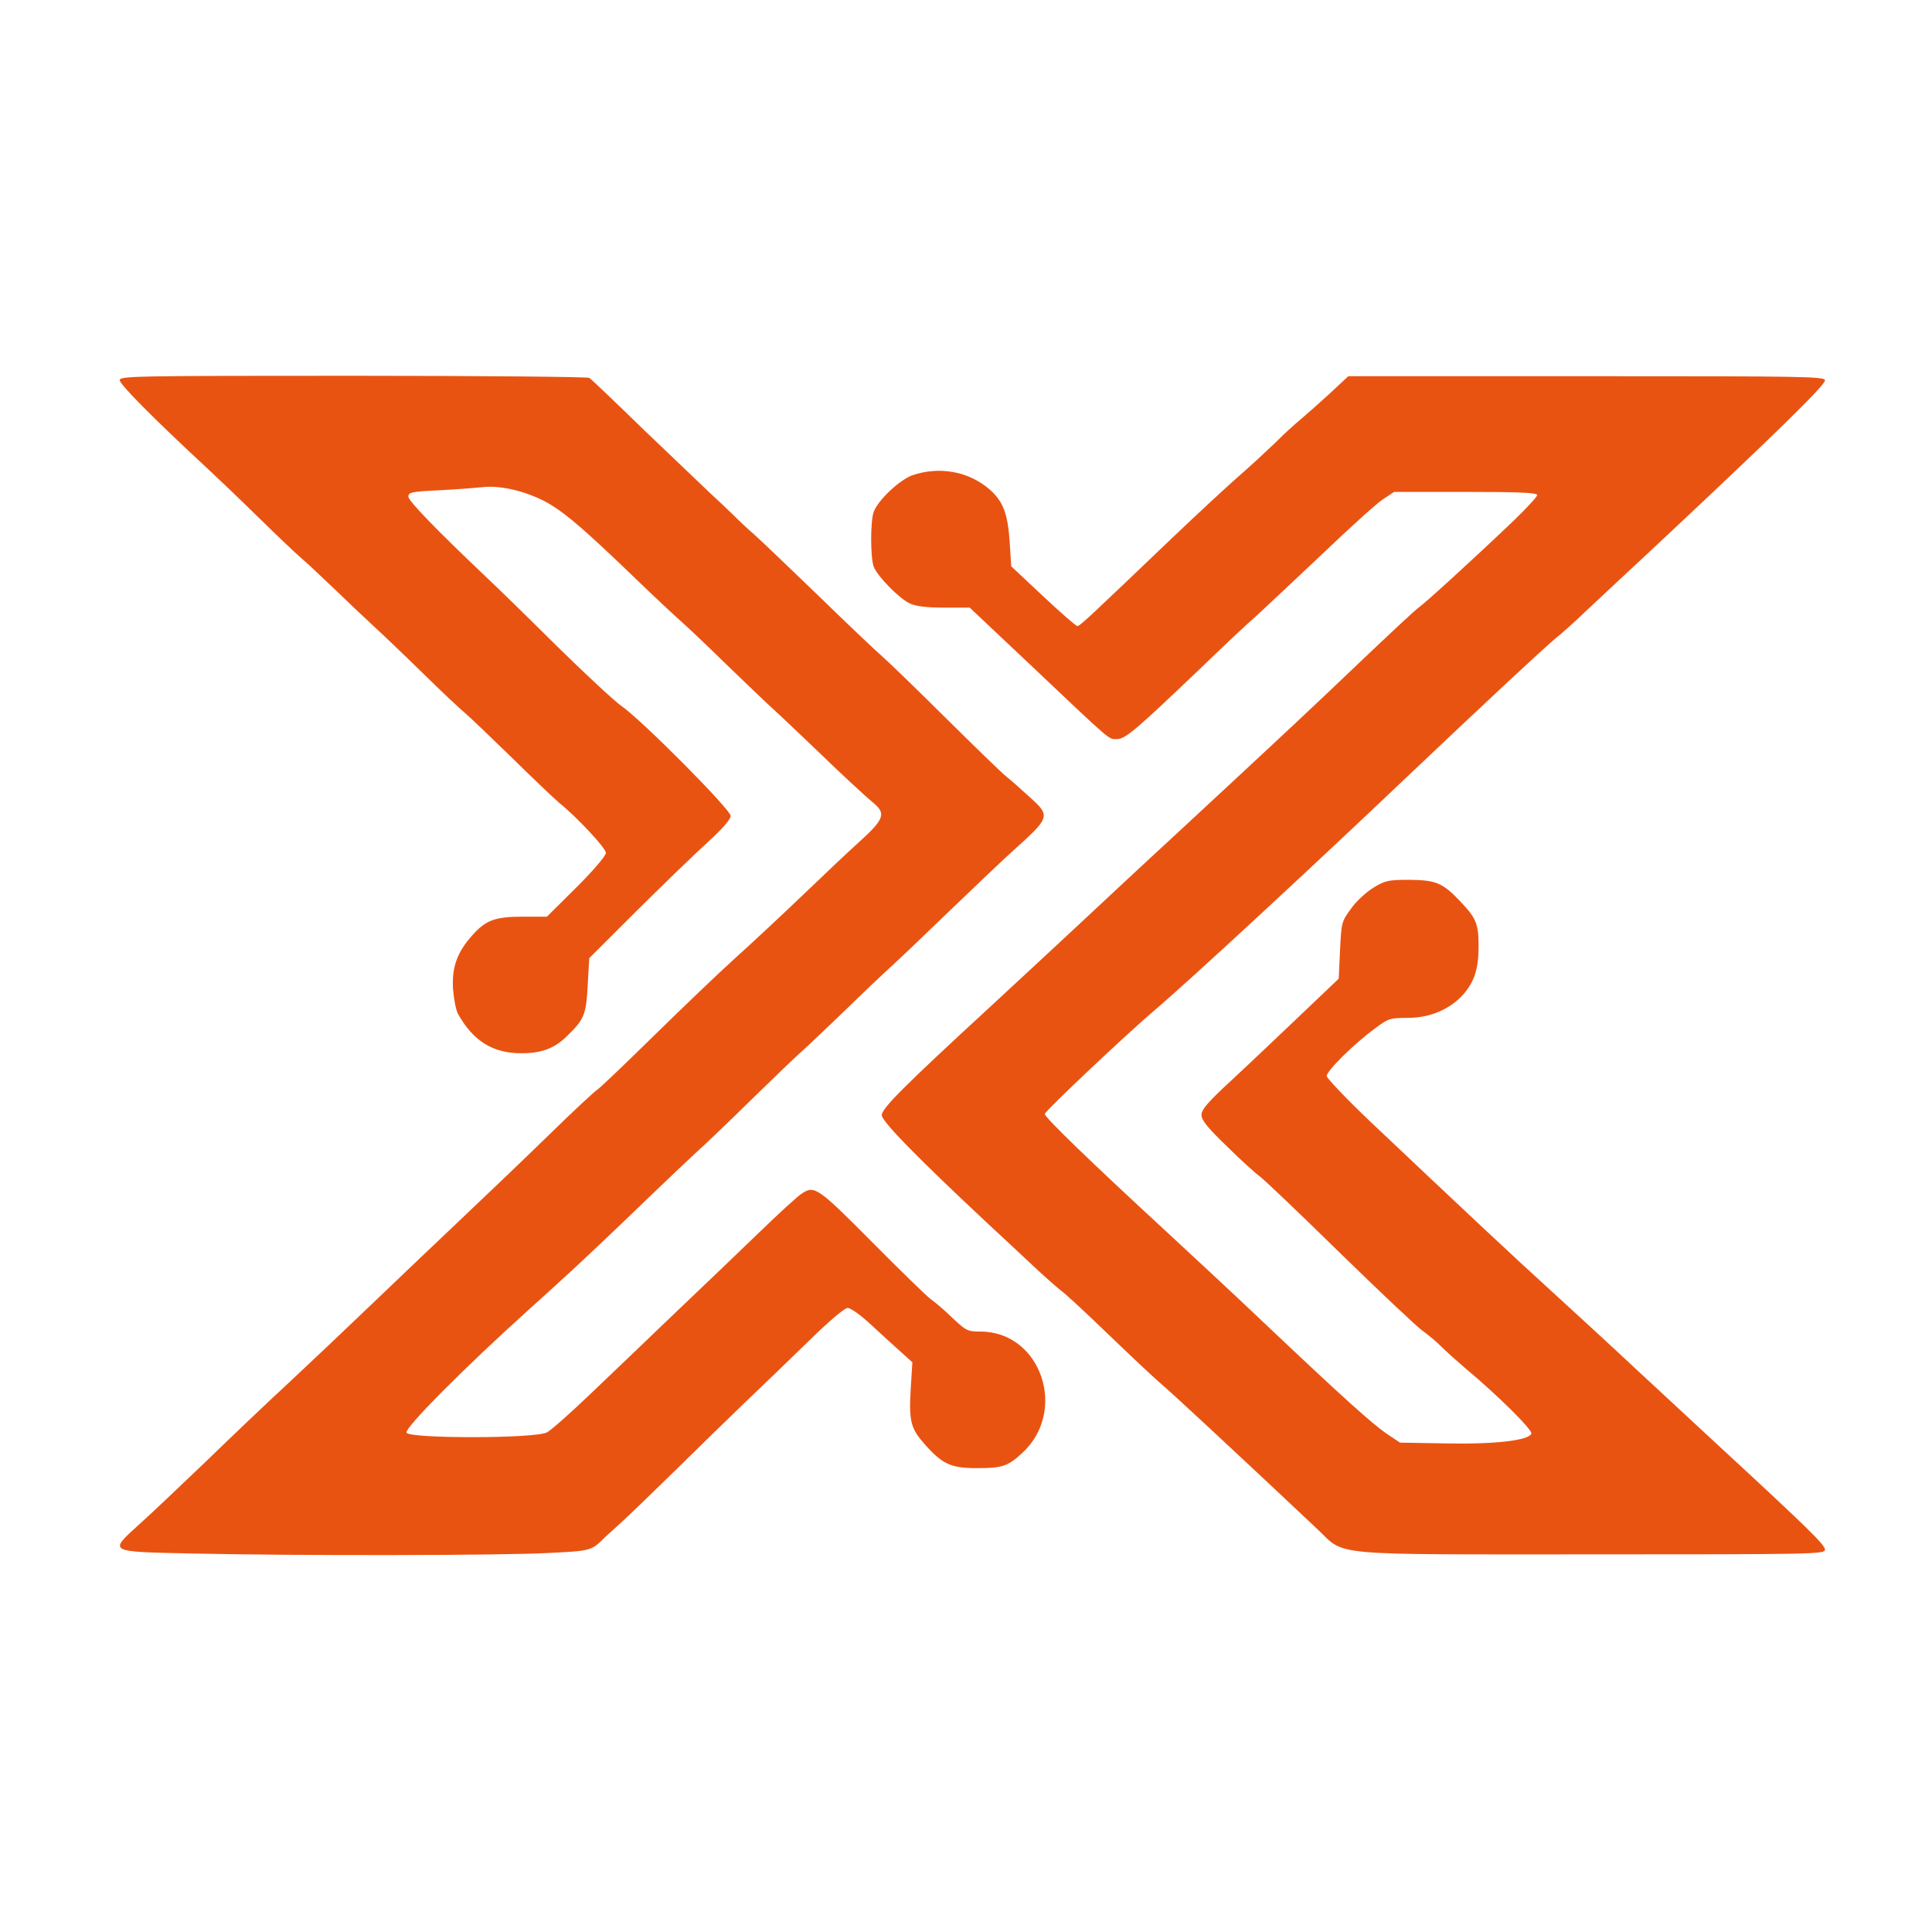
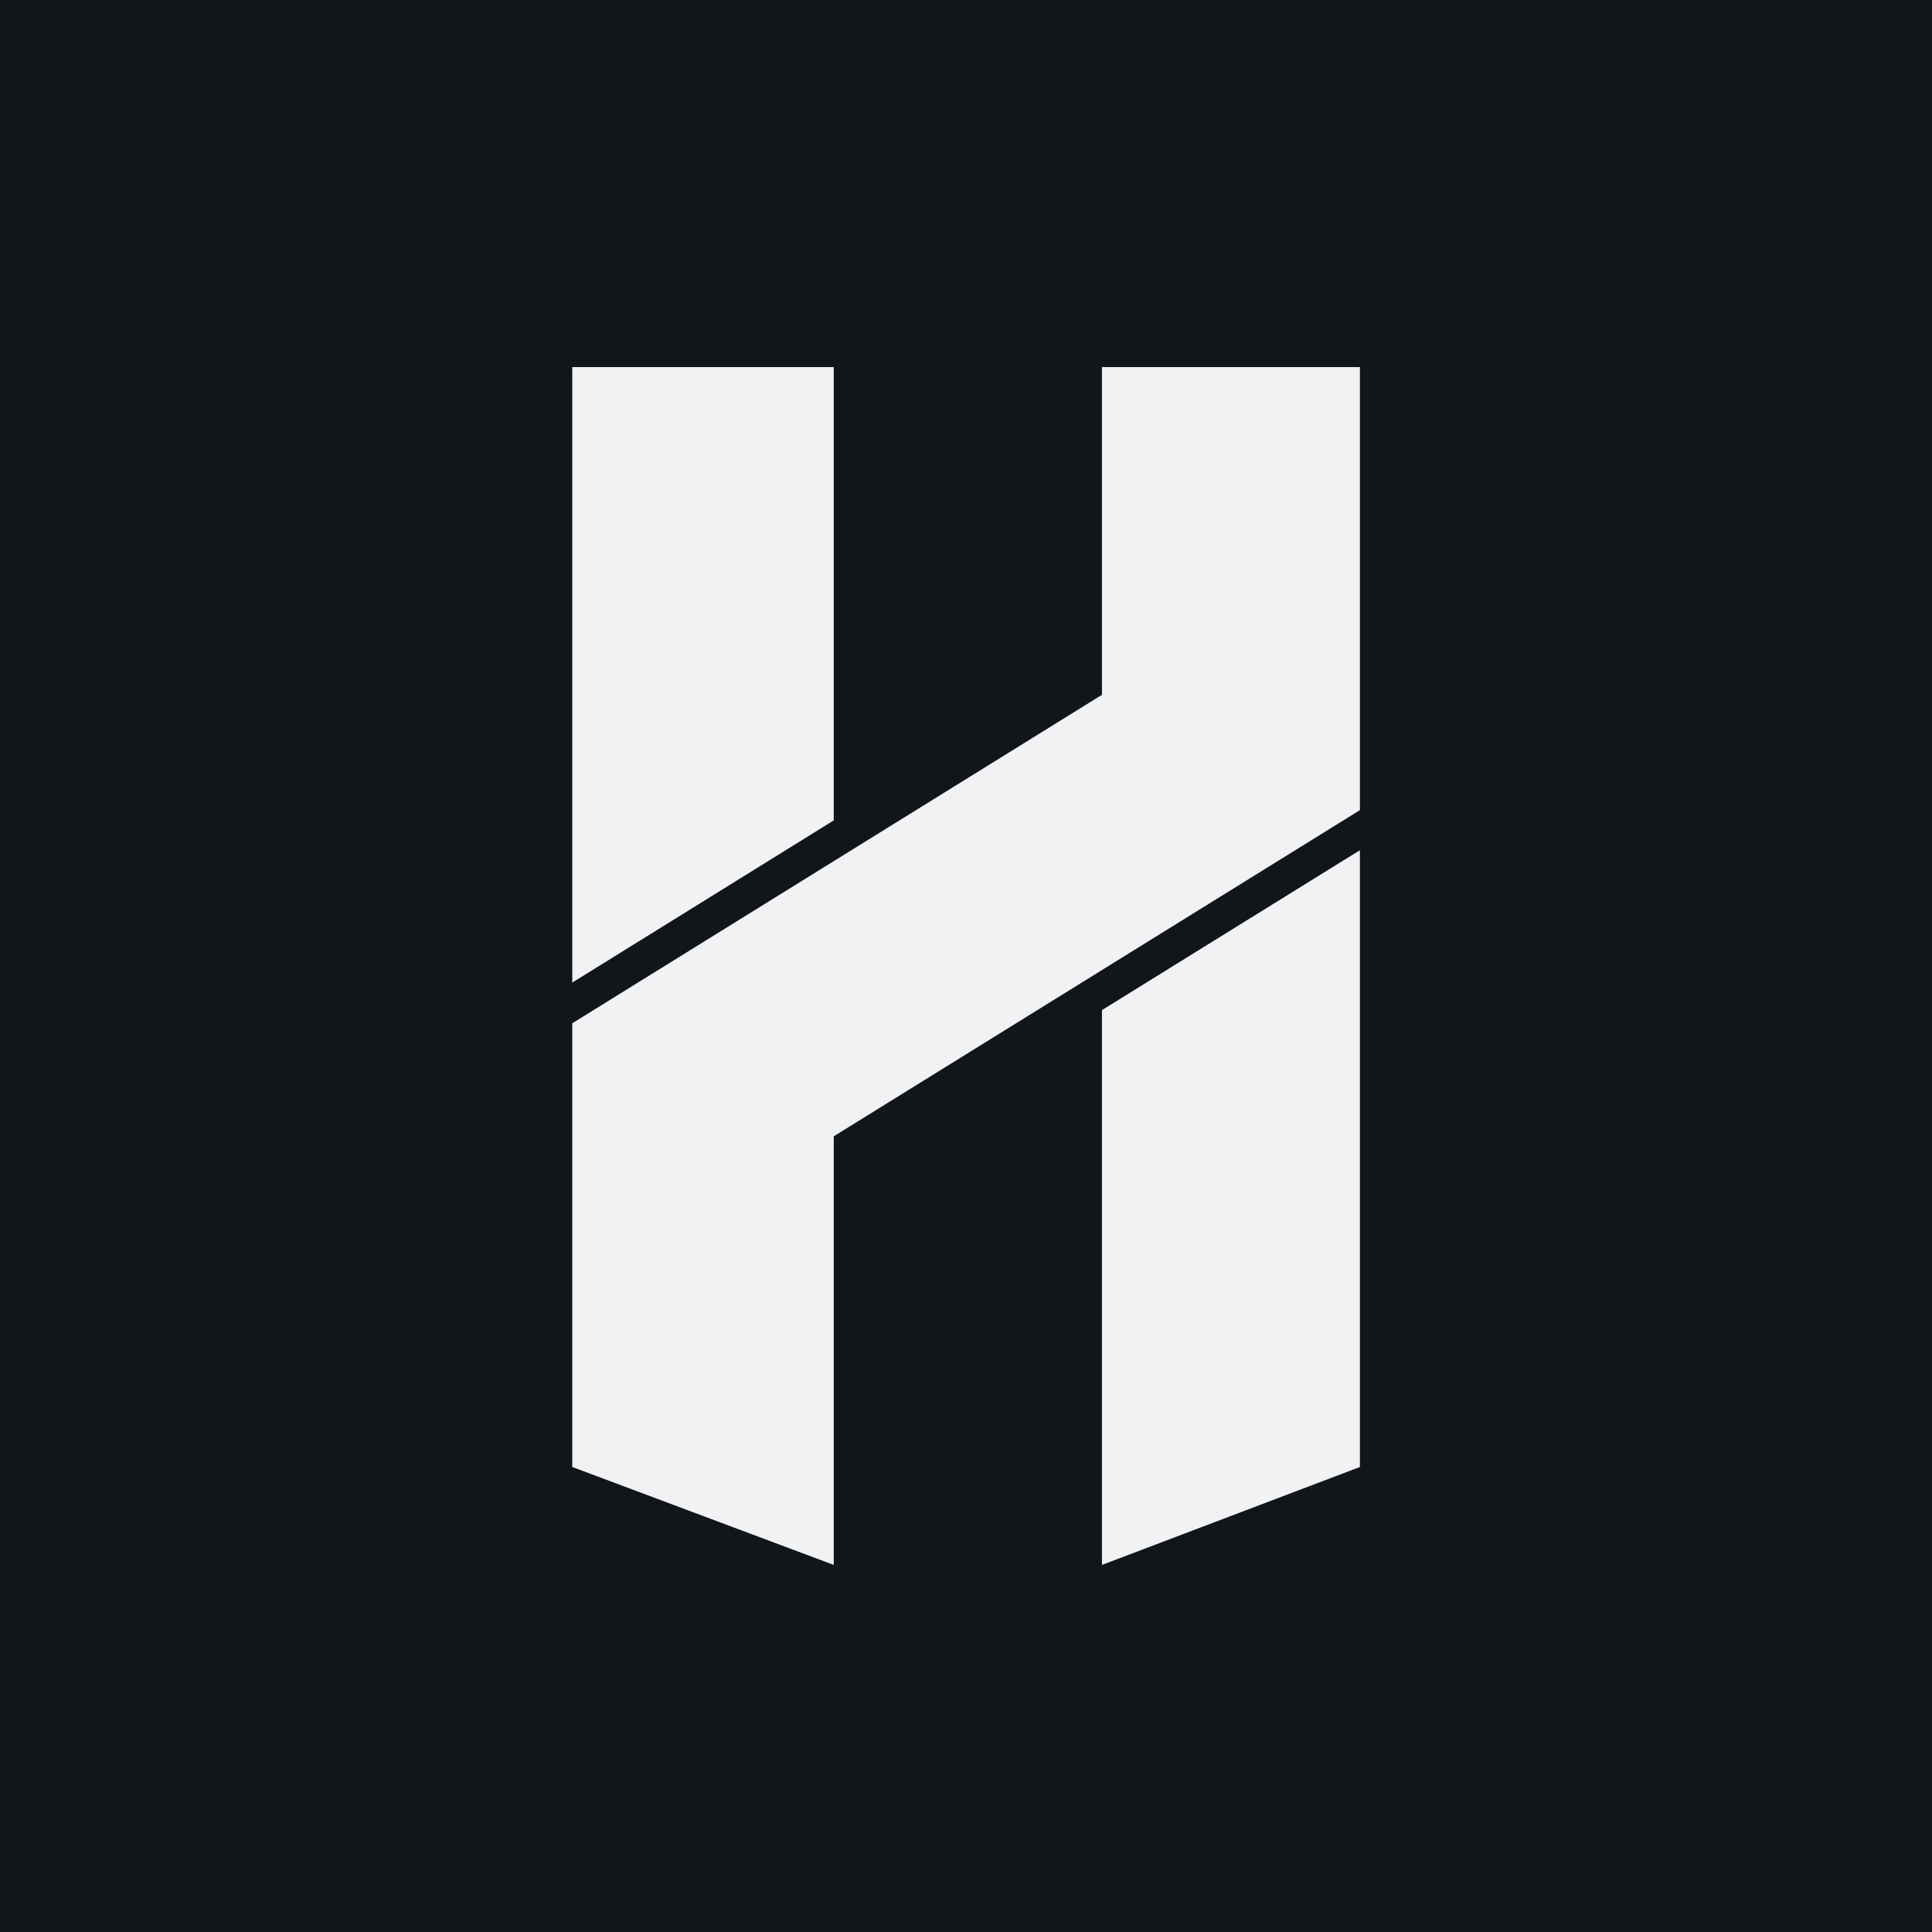
- <svg xmlns="http://www.w3.org/2000/svg" width="64" height="64" viewBox="0 0 64 64" fill="none">
-   <g transform="translate(-1.8073, 4.0981) scale(1.15)">
-     <path d="M5.021 7.389C5.021 7.51 5.995 8.493 7.53 9.916C7.815 10.18 8.474 10.808 8.99 11.315C9.507 11.822 10.076 12.366 10.263 12.525C10.45 12.684 10.885 13.1 11.237 13.433C11.589 13.773 12.075 14.235 12.315 14.454C12.562 14.681 13.206 15.293 13.738 15.815C14.277 16.345 14.839 16.874 14.981 16.988C15.123 17.109 15.73 17.691 16.329 18.274C16.928 18.864 17.534 19.439 17.677 19.56C18.186 19.968 19.025 20.868 19.025 21.004C19.025 21.087 18.658 21.519 18.178 21.995L17.325 22.842H16.636C15.827 22.842 15.565 22.941 15.176 23.379C14.741 23.863 14.584 24.295 14.621 24.922C14.644 25.21 14.704 25.535 14.764 25.641C15.198 26.42 15.767 26.776 16.584 26.776C17.168 26.776 17.534 26.639 17.886 26.299C18.403 25.8 18.456 25.671 18.5 24.824L18.545 24.037L19.923 22.661C20.687 21.904 21.601 21.019 21.968 20.687C22.387 20.308 22.619 20.036 22.619 19.938C22.619 19.756 20.035 17.154 19.466 16.768C19.272 16.632 18.441 15.861 17.617 15.052C16.801 14.242 15.88 13.342 15.572 13.055C14.105 11.663 13.334 10.861 13.334 10.74C13.334 10.619 13.431 10.596 14.217 10.559C14.696 10.536 15.273 10.49 15.49 10.468C16.037 10.407 16.846 10.619 17.437 10.975C17.939 11.285 18.485 11.761 19.946 13.168C20.447 13.652 21.009 14.174 21.196 14.341C21.376 14.499 21.953 15.044 22.469 15.551C22.986 16.05 23.593 16.632 23.817 16.837C24.042 17.041 24.558 17.532 24.978 17.933C25.787 18.712 26.423 19.31 26.76 19.59C27.09 19.877 27.03 20.044 26.348 20.664C26.011 20.966 25.262 21.677 24.678 22.237C24.094 22.797 23.218 23.614 22.731 24.052C22.245 24.491 21.204 25.49 20.402 26.276C19.609 27.055 18.882 27.751 18.785 27.819C18.688 27.88 18.066 28.462 17.4 29.113C16.733 29.763 15.61 30.837 14.906 31.503C14.202 32.169 13.027 33.288 12.285 33.999C11.551 34.703 10.473 35.724 9.889 36.268C9.305 36.805 8.234 37.827 7.5 38.538C6.766 39.241 5.905 40.058 5.591 40.338C4.692 41.155 4.655 41.132 7.066 41.185C10.061 41.253 16.037 41.245 17.392 41.17C18.62 41.109 18.605 41.109 19.025 40.693C19.047 40.671 19.249 40.489 19.474 40.285C19.699 40.081 20.425 39.377 21.084 38.734C21.743 38.084 22.619 37.229 23.031 36.836C23.443 36.442 24.244 35.671 24.813 35.119C25.442 34.498 25.899 34.113 25.989 34.113C26.079 34.113 26.371 34.324 26.655 34.589C26.932 34.846 27.314 35.194 27.509 35.368L27.853 35.678L27.808 36.397C27.748 37.395 27.801 37.584 28.235 38.069C28.73 38.621 28.977 38.727 29.718 38.727C30.437 38.727 30.602 38.674 31.013 38.295C32.339 37.085 31.56 34.801 29.823 34.793C29.441 34.793 29.403 34.771 28.999 34.392C28.767 34.166 28.49 33.931 28.385 33.863C28.28 33.787 27.524 33.054 26.7 32.222C25.105 30.618 25.03 30.565 24.641 30.837C24.536 30.905 23.989 31.405 23.428 31.949C22.866 32.494 21.765 33.545 20.994 34.279C20.223 35.02 19.13 36.064 18.575 36.593C18.014 37.131 17.452 37.63 17.325 37.698C16.973 37.879 13.356 37.879 13.281 37.706C13.229 37.562 14.936 35.845 16.816 34.15C17.183 33.818 17.654 33.394 17.856 33.205C18.283 32.819 19.212 31.942 20.372 30.822C20.807 30.406 21.361 29.877 21.608 29.65C21.855 29.431 22.567 28.75 23.181 28.145C23.802 27.54 24.461 26.904 24.641 26.745C24.828 26.579 25.405 26.034 25.921 25.535C26.438 25.028 27.03 24.469 27.232 24.287C27.434 24.105 28.205 23.372 28.947 22.653C29.688 21.942 30.497 21.171 30.744 20.951C31.83 19.976 31.837 19.945 31.238 19.401C31.096 19.28 30.946 19.136 30.901 19.098C30.856 19.053 30.699 18.924 30.557 18.803C30.414 18.69 29.606 17.903 28.759 17.063C27.913 16.224 27.105 15.445 26.962 15.324C26.82 15.203 26.011 14.439 25.165 13.614C24.319 12.797 23.48 11.996 23.293 11.829C23.106 11.67 22.836 11.413 22.694 11.27C22.544 11.126 22.245 10.838 22.02 10.634C21.795 10.422 20.942 9.605 20.118 8.819C19.302 8.025 18.598 7.351 18.545 7.321C18.5 7.291 15.438 7.261 11.746 7.261C5.388 7.261 5.021 7.268 5.021 7.389Z" fill="#E95312" />
-     <path d="M39.85 7.796C39.543 8.076 39.167 8.409 39.021 8.53C38.875 8.652 38.56 8.932 38.33 9.167C38.092 9.394 37.616 9.841 37.256 10.152C36.903 10.462 36.035 11.265 35.337 11.932C32.95 14.212 32.681 14.47 32.605 14.47C32.566 14.47 32.121 14.083 31.614 13.606L30.701 12.75L30.655 12.038C30.601 11.227 30.463 10.871 30.072 10.53C29.473 10.015 28.644 9.864 27.869 10.121C27.493 10.25 26.879 10.826 26.741 11.174C26.641 11.432 26.641 12.508 26.741 12.765C26.848 13.038 27.47 13.674 27.777 13.818C27.953 13.902 28.253 13.939 28.767 13.939H29.504L31.215 15.553C33.625 17.833 33.495 17.727 33.74 17.727C33.986 17.727 34.27 17.485 36.151 15.689C36.826 15.038 37.532 14.371 37.724 14.212C37.908 14.045 38.737 13.265 39.574 12.477C40.403 11.682 41.224 10.939 41.408 10.818L41.73 10.606H43.795C45.33 10.606 45.852 10.629 45.852 10.697C45.852 10.742 45.545 11.076 45.176 11.432C44.048 12.508 42.613 13.818 42.444 13.932C42.352 13.992 41.623 14.674 40.809 15.447C39.42 16.773 38.706 17.447 35.337 20.568C34.569 21.273 33.38 22.386 32.689 23.03C31.998 23.674 30.839 24.75 30.118 25.416C27.608 27.727 26.971 28.363 26.971 28.56C26.971 28.742 28.038 29.825 30.049 31.704C30.402 32.03 30.97 32.56 31.308 32.878C31.645 33.197 32.029 33.53 32.152 33.628C32.282 33.719 32.881 34.28 33.495 34.871C34.109 35.462 34.769 36.083 34.953 36.242C35.145 36.401 35.851 37.053 36.527 37.681C37.647 38.727 38.131 39.174 39.535 40.499C40.341 41.264 39.75 41.211 47.448 41.211C53.857 41.211 54.141 41.204 54.141 41.075C54.141 40.939 53.673 40.477 51.186 38.181C50.441 37.492 49.306 36.439 48.653 35.833C48.008 35.227 46.949 34.257 46.312 33.674C45.184 32.651 43.603 31.166 41.017 28.719C40.341 28.075 39.788 27.492 39.788 27.431C39.788 27.28 40.587 26.492 41.17 26.068C41.561 25.772 41.615 25.757 42.122 25.757C42.766 25.757 43.35 25.507 43.733 25.068C44.048 24.704 44.163 24.333 44.163 23.689C44.163 23.053 44.094 22.886 43.649 22.416C43.127 21.863 42.943 21.788 42.16 21.78C41.561 21.78 41.469 21.803 41.132 22.007C40.924 22.136 40.633 22.401 40.487 22.613C40.218 22.977 40.211 23.015 40.172 23.803L40.134 24.628L39.044 25.666C38.445 26.235 37.563 27.075 37.072 27.53C36.373 28.174 36.181 28.393 36.181 28.553C36.181 28.704 36.358 28.924 36.933 29.477C37.34 29.878 37.762 30.257 37.862 30.325C37.962 30.393 38.998 31.378 40.164 32.522C41.331 33.659 42.406 34.674 42.551 34.772C42.697 34.878 42.943 35.075 43.089 35.227C43.234 35.371 43.549 35.651 43.779 35.848C44.739 36.651 45.721 37.628 45.683 37.734C45.606 37.931 44.608 38.045 43.204 38.014L41.899 37.992L41.515 37.734C41.093 37.446 40.234 36.674 37.946 34.507C37.11 33.712 35.828 32.522 35.107 31.856C32.988 29.901 31.645 28.606 31.668 28.522C31.699 28.416 34.017 26.227 34.838 25.53C35.828 24.689 39.243 21.53 42.129 18.788C44.301 16.727 46.013 15.129 46.389 14.818C46.535 14.704 46.919 14.364 47.233 14.06C47.548 13.765 48.446 12.924 49.229 12.197C52.636 9.008 54.141 7.538 54.141 7.394C54.141 7.28 53.588 7.273 47.279 7.273H40.41L39.85 7.796Z" fill="#E95312" />
-   </g>
+ <svg xmlns="http://www.w3.org/2000/svg" viewBox="0 0 1000 1000">
+   <rect width="1000" height="1000" fill="#12151A" />
+   <path fill="#F1F2F4" transform="translate(296.2 190.0) scale(0.54163)" d="M0.0 0.0 L249.9 0.0 L249.9 433.2 L0.0 588.2 Z M506.2 0.0 L752.7 0.0 L752.7 423.4 L249.9 735.1 L249.9 1144.7 L0.0 1051.1 L0.0 627.1 L506.2 313.2 Z M506.2 614.5 L752.7 461.7 L752.7 1051.1 L506.2 1144.7 Z" />
</svg>
